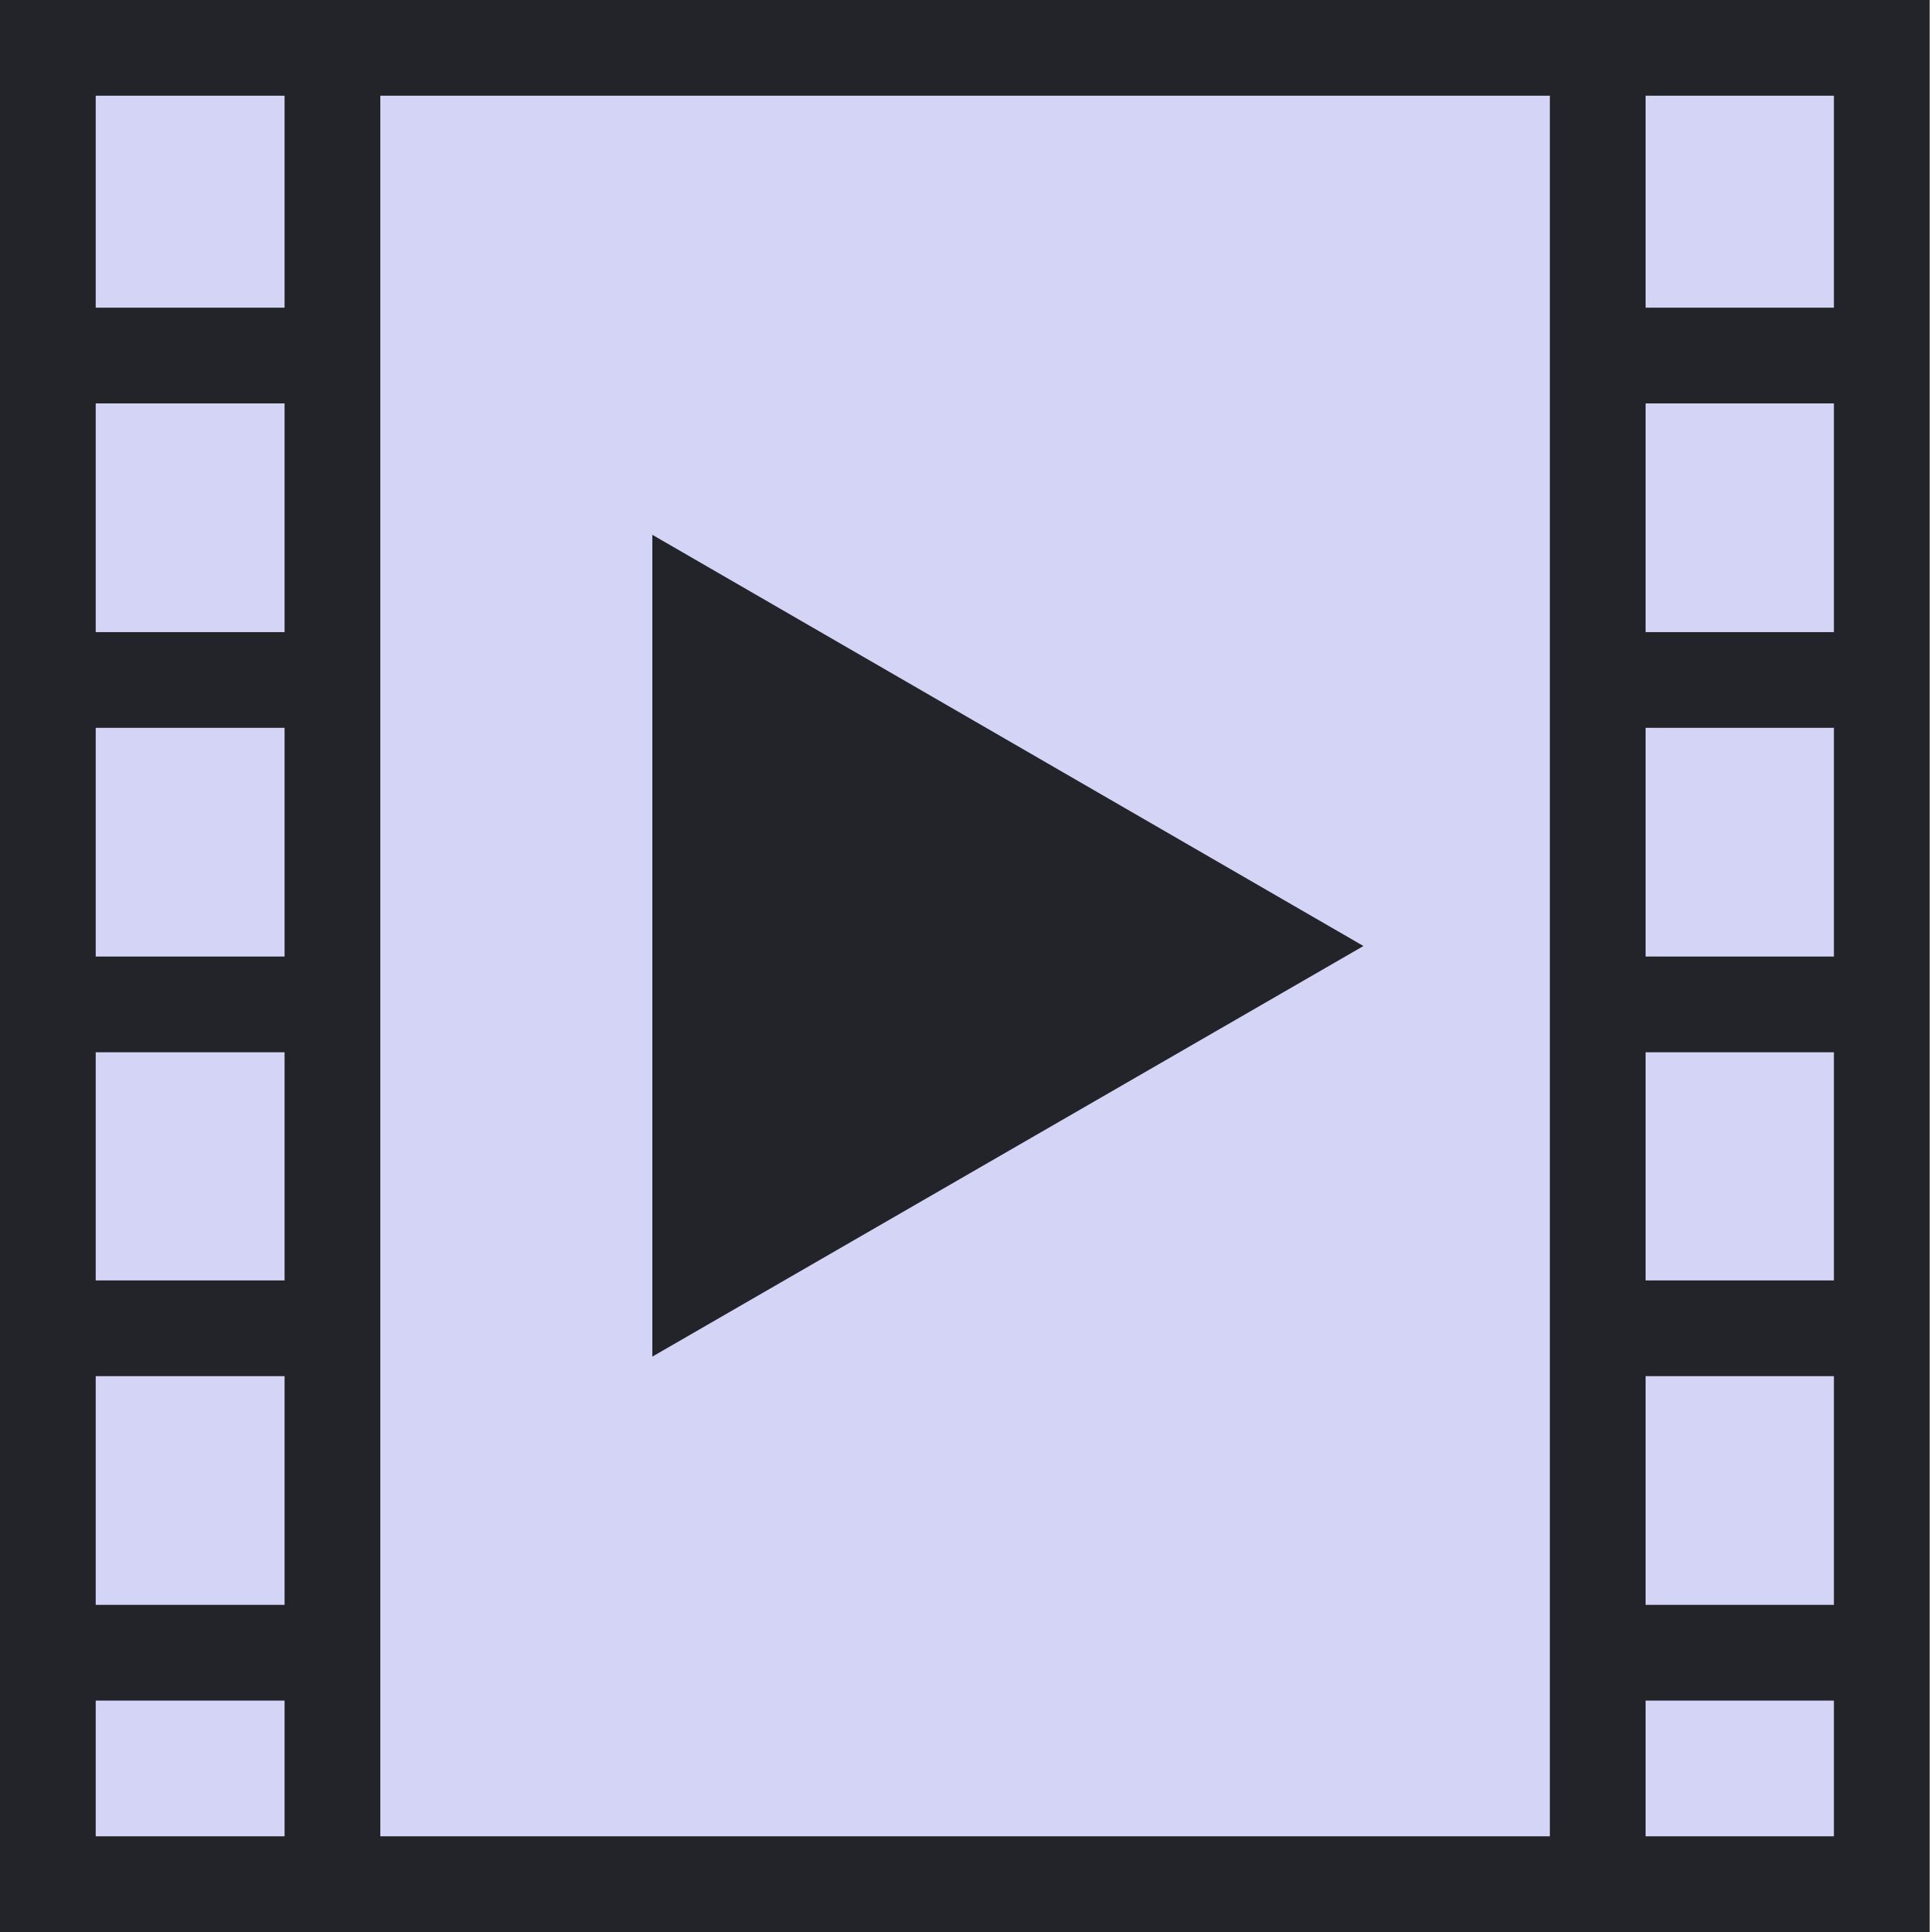
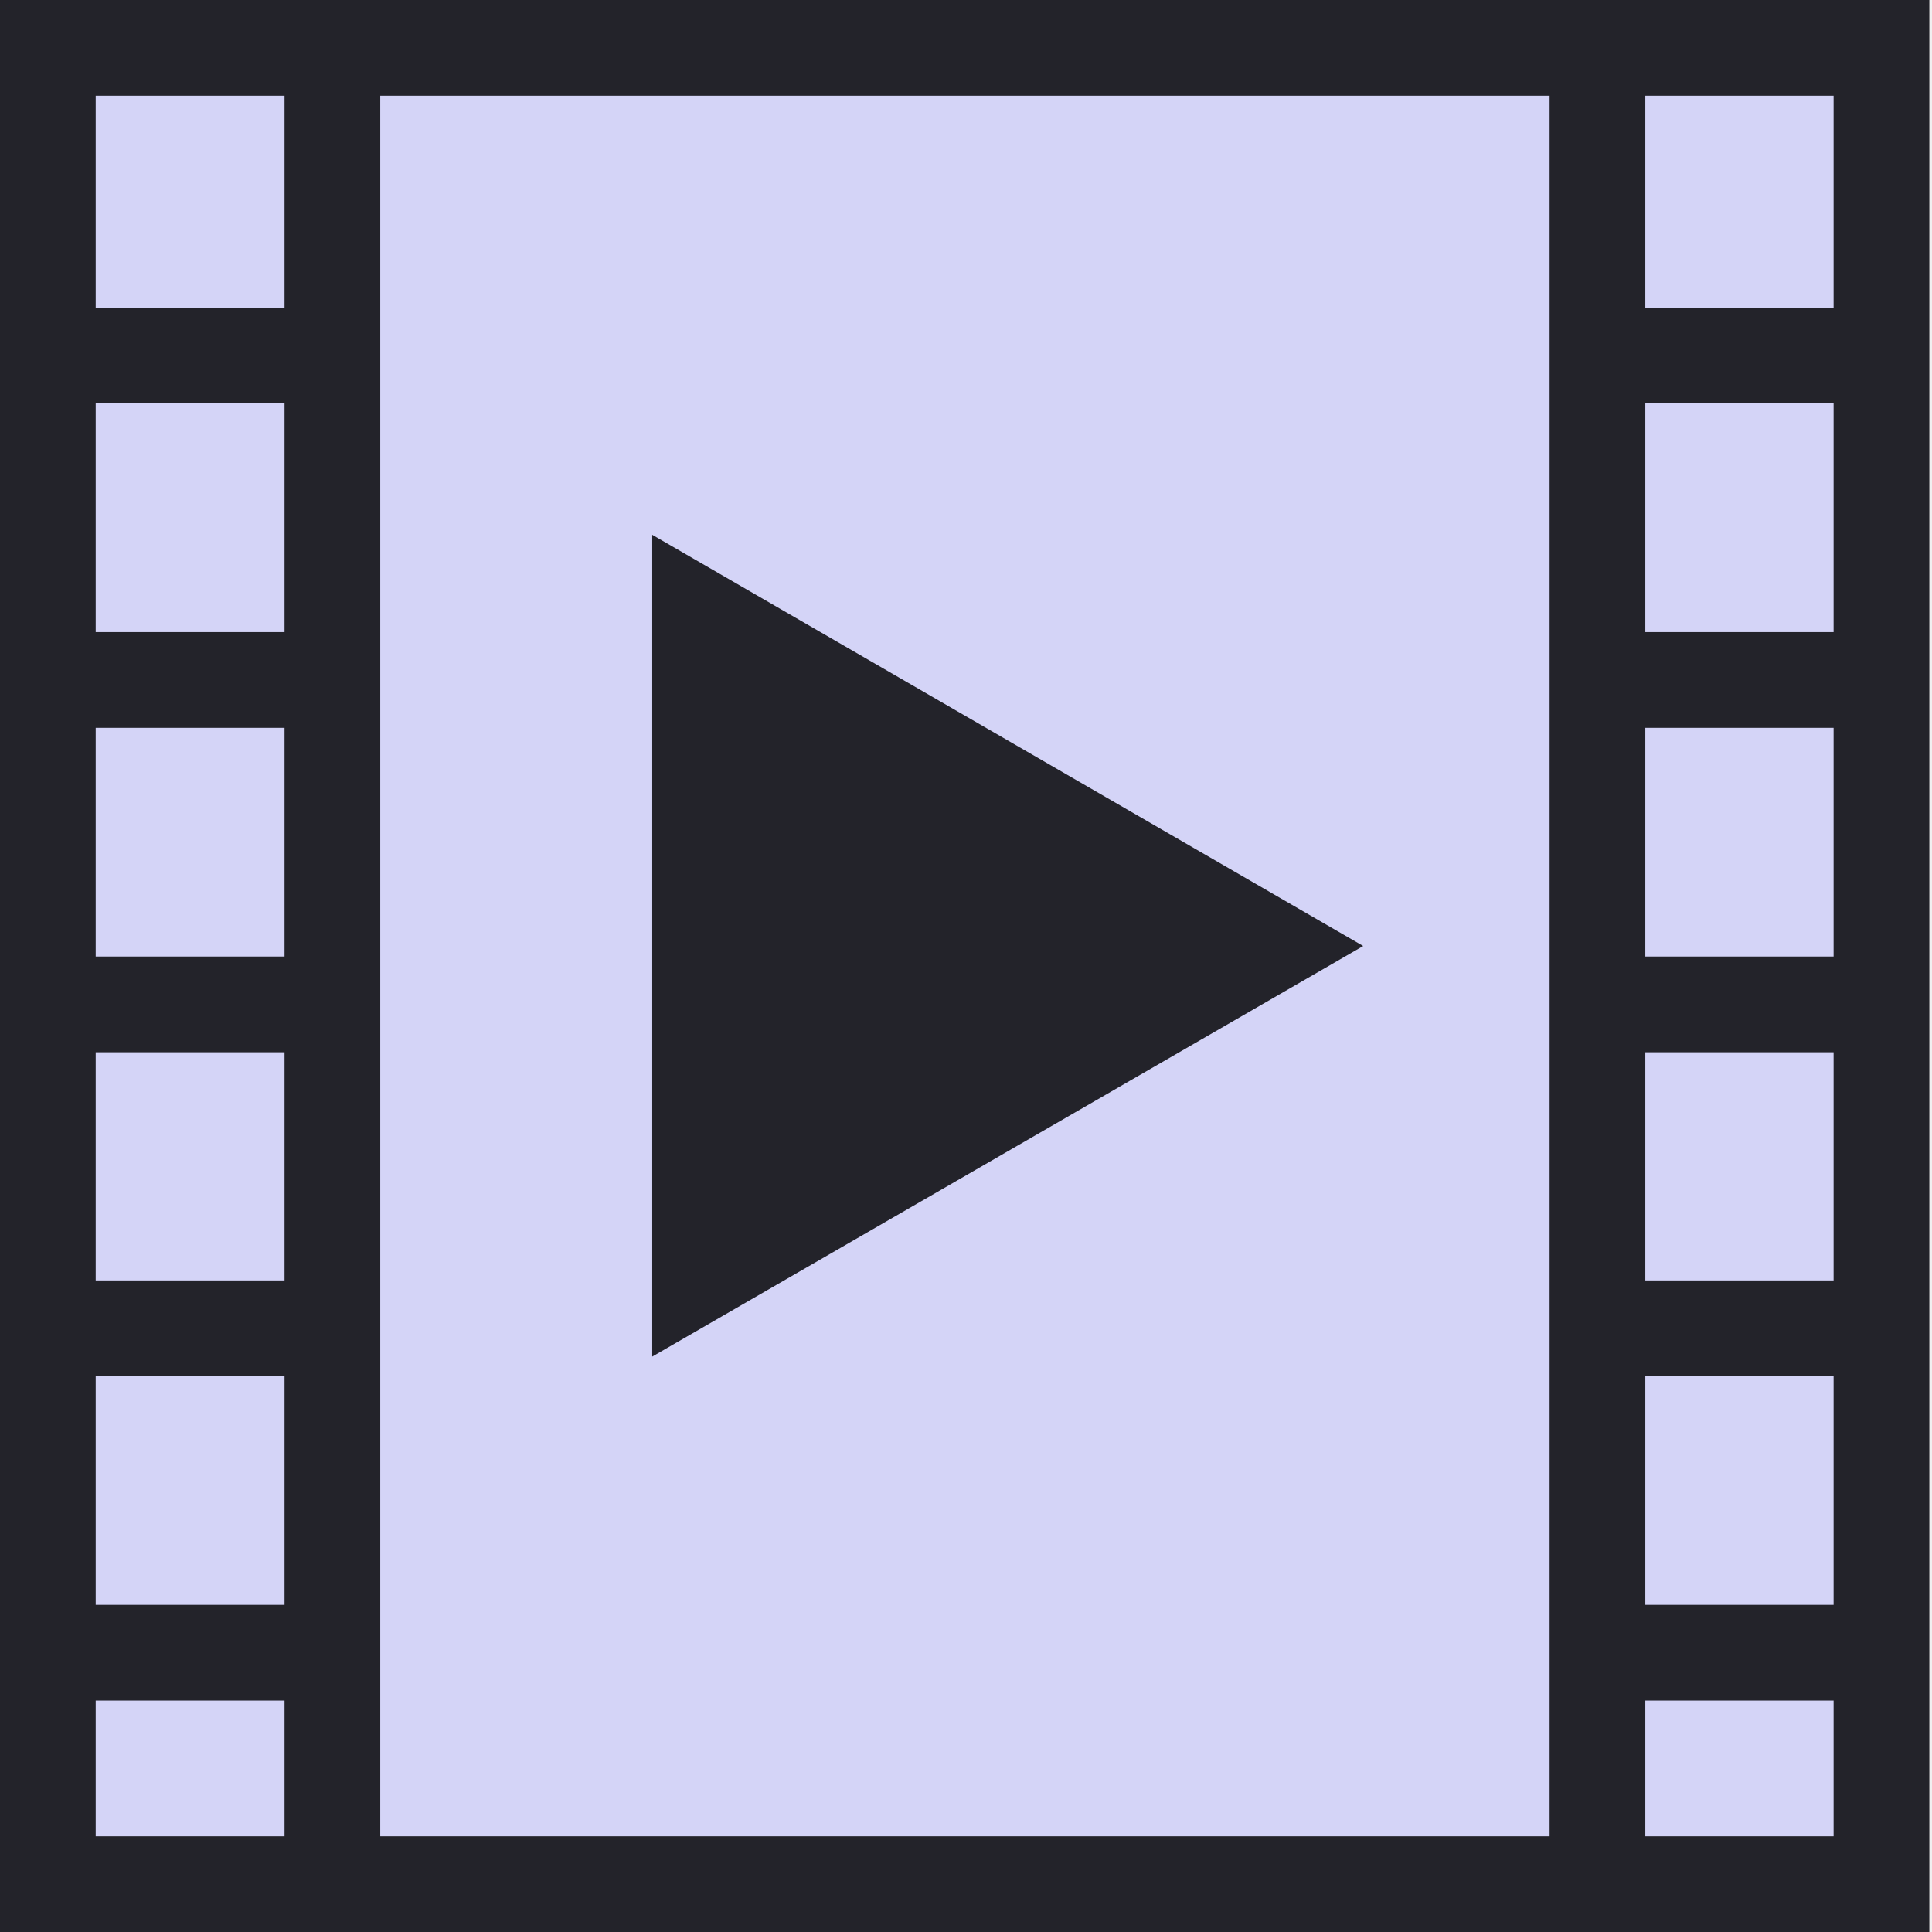
- <svg xmlns="http://www.w3.org/2000/svg" width="35.27mm" height="35.319mm" viewBox="0 0 35.27 35.319" version="1.1" id="svg1016">
+ <svg xmlns="http://www.w3.org/2000/svg" width="1000" height="1000" viewBox="0 0 264.583 264.583" version="1.1" id="svg1016">
  <defs id="defs1010">
    <filter style="color-interpolation-filters:sRGB" id="filter227" width="1.38" height="1.38">
      <feFlood flood-opacity="1" flood-color="rgb(0,0,0)" result="flood" id="feFlood217" />
      <feComposite in="flood" in2="SourceGraphic" operator="in" result="composite1" id="feComposite219" />
      <feGaussianBlur in="composite1" stdDeviation="3" result="blur" id="feGaussianBlur221" />
      <feOffset dx="3" dy="3" result="offset" id="feOffset223" />
      <feComposite in="SourceGraphic" in2="offset" operator="over" result="composite2" id="feComposite225" />
    </filter>
  </defs>
  <g id="layer1" transform="translate(-33.76959,-140.3344)">
-     <g id="g215">
+     <g id="g215" transform="matrix(7.491202,0,0,7.491202,-219.2052,-910.9392)">
      <rect style="fill:#d4d4f7;fill-opacity:1;stroke:none;stroke-width:0.794" id="rect1102" width="33.521" height="33.57" x="34.644" y="141.209" />
      <path d="m 68.165,174.779 h -33.521 v -33.57 h 33.521 z" style="fill:none;stroke:#23232a;stroke-width:1.75;stroke-linecap:butt;stroke-linejoin:miter;stroke-miterlimit:10;stroke-dasharray:none;stroke-opacity:1" id="path336" />
      <path d="m 34.644,146.834 h 5.202 -5.202" style="fill:#ffffff;fill-opacity:1;fill-rule:evenodd;stroke:#23232a;stroke-width:0.035;stroke-opacity:1" id="path338" />
      <path d="m 34.644,146.834 h 5.202" style="fill:none;stroke:#23232a;stroke-width:1.75;stroke-linecap:butt;stroke-linejoin:miter;stroke-miterlimit:10;stroke-dasharray:none;stroke-opacity:1" id="path340" />
      <path d="m 34.644,152.765 h 5.202 -5.202" style="fill:#ffffff;fill-opacity:1;fill-rule:evenodd;stroke:#23232a;stroke-width:0.035;stroke-opacity:1" id="path342" />
      <path d="m 34.644,152.765 h 5.202" style="fill:none;stroke:#23232a;stroke-width:1.75;stroke-linecap:butt;stroke-linejoin:miter;stroke-miterlimit:10;stroke-dasharray:none;stroke-opacity:1" id="path344" />
      <path d="m 34.644,158.696 h 5.202 -5.202" style="fill:#ffffff;fill-opacity:1;fill-rule:evenodd;stroke:#23232a;stroke-width:0.035;stroke-opacity:1" id="path346" />
      <path d="m 34.644,158.696 h 5.202" style="fill:none;stroke:#23232a;stroke-width:1.75;stroke-linecap:butt;stroke-linejoin:miter;stroke-miterlimit:10;stroke-dasharray:none;stroke-opacity:1" id="path348" />
      <path d="m 34.644,164.617 h 5.202 -5.202" style="fill:#ffffff;fill-opacity:1;fill-rule:evenodd;stroke:#23232a;stroke-width:0.035;stroke-opacity:1" id="path350" />
      <path d="m 34.644,164.617 h 5.202" style="fill:none;stroke:#23232a;stroke-width:1.75;stroke-linecap:butt;stroke-linejoin:miter;stroke-miterlimit:10;stroke-dasharray:none;stroke-opacity:1" id="path352" />
      <path d="m 34.644,170.548 h 5.202 -5.202" style="fill:#ffffff;fill-opacity:1;fill-rule:evenodd;stroke:#23232a;stroke-width:0.035;stroke-opacity:1" id="path354" />
      <path d="m 34.644,170.548 h 5.202" style="fill:none;stroke:#23232a;stroke-width:1.75;stroke-linecap:butt;stroke-linejoin:miter;stroke-miterlimit:10;stroke-dasharray:none;stroke-opacity:1" id="path356" />
      <path d="m 62.973,146.834 h 5.192 -5.192" style="fill:#ffffff;fill-opacity:1;fill-rule:evenodd;stroke:#23232a;stroke-width:0.035;stroke-opacity:1" id="path358" />
      <path d="m 62.973,146.834 h 5.192" style="fill:none;stroke:#23232a;stroke-width:1.75;stroke-linecap:butt;stroke-linejoin:miter;stroke-miterlimit:10;stroke-dasharray:none;stroke-opacity:1" id="path360" />
      <path d="m 62.973,152.765 h 5.192 -5.192" style="fill:#ffffff;fill-opacity:1;fill-rule:evenodd;stroke:#23232a;stroke-width:0.035;stroke-opacity:1" id="path362" />
      <path d="m 62.973,152.765 h 5.192" style="fill:none;stroke:#23232a;stroke-width:1.75;stroke-linecap:butt;stroke-linejoin:miter;stroke-miterlimit:10;stroke-dasharray:none;stroke-opacity:1" id="path364" />
      <path d="m 62.973,158.696 h 5.192 -5.192" style="fill:#ffffff;fill-opacity:1;fill-rule:evenodd;stroke:#23232a;stroke-width:0.035;stroke-opacity:1" id="path366" />
      <path d="m 62.973,158.696 h 5.192" style="fill:none;stroke:#23232a;stroke-width:1.75;stroke-linecap:butt;stroke-linejoin:miter;stroke-miterlimit:10;stroke-dasharray:none;stroke-opacity:1" id="path368" />
      <path d="m 62.973,164.617 h 5.192 -5.192" style="fill:#ffffff;fill-opacity:1;fill-rule:evenodd;stroke:#23232a;stroke-width:0.035;stroke-opacity:1" id="path370" />
      <path d="m 62.973,164.617 h 5.192" style="fill:none;stroke:#23232a;stroke-width:1.75;stroke-linecap:butt;stroke-linejoin:miter;stroke-miterlimit:10;stroke-dasharray:none;stroke-opacity:1" id="path372" />
      <path d="m 62.973,170.548 h 5.192 -5.192" style="fill:#ffffff;fill-opacity:1;fill-rule:evenodd;stroke:#23232a;stroke-width:0.035;stroke-opacity:1" id="path374" />
      <path d="m 62.973,170.548 h 5.192" style="fill:none;stroke:#23232a;stroke-width:1.75;stroke-linecap:butt;stroke-linejoin:miter;stroke-miterlimit:10;stroke-dasharray:none;stroke-opacity:1" id="path376" />
      <path d="M 39.846,174.779 V 141.209" style="fill:none;stroke:#23232a;stroke-width:1.75;stroke-linecap:butt;stroke-linejoin:miter;stroke-miterlimit:10;stroke-dasharray:none;stroke-opacity:1" id="path378" />
      <path d="m 62.973,141.209 v 33.57" style="fill:none;stroke:#23232a;stroke-width:1.75;stroke-linecap:butt;stroke-linejoin:miter;stroke-miterlimit:10;stroke-dasharray:none;stroke-opacity:1" id="path380" />
      <path d="m 56.942,157.628 -10.374,-6 v 11.991 z" style="fill:#23232a;fill-opacity:1;stroke:#23232a;stroke-width:1.75;stroke-linecap:butt;stroke-linejoin:miter;stroke-miterlimit:10;stroke-dasharray:none;stroke-opacity:1" id="path384" />
    </g>
  </g>
</svg>
